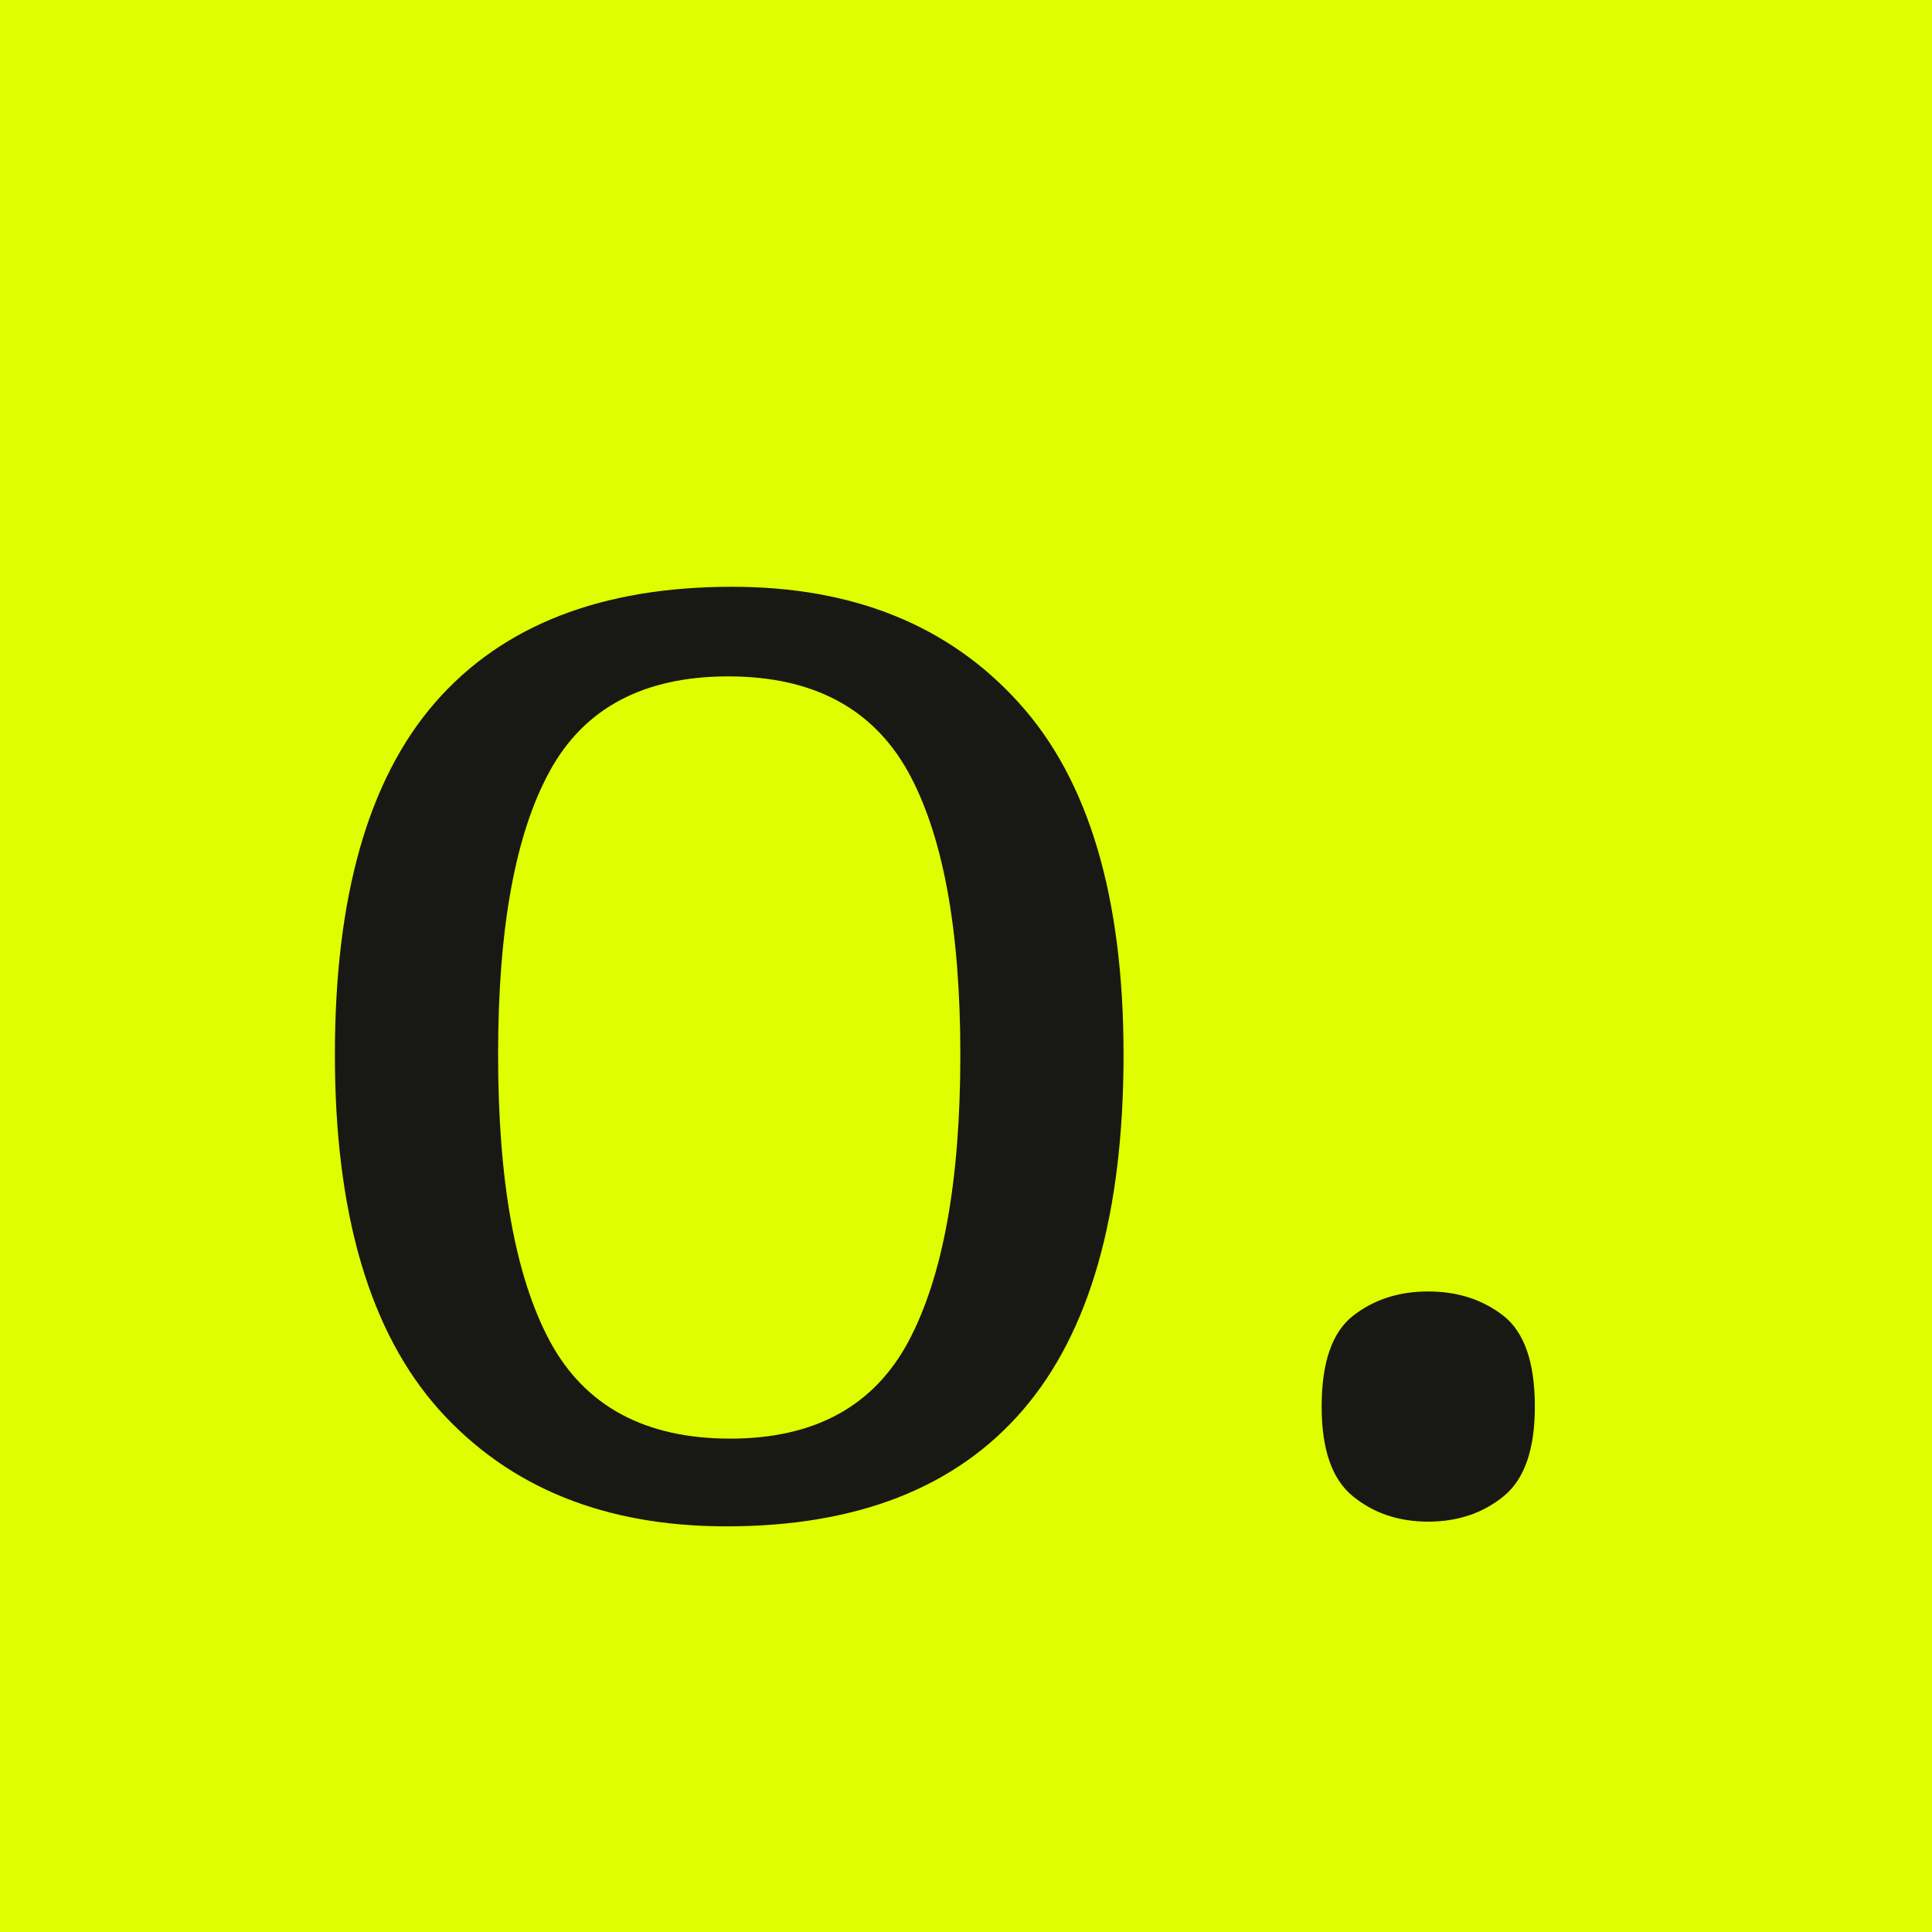
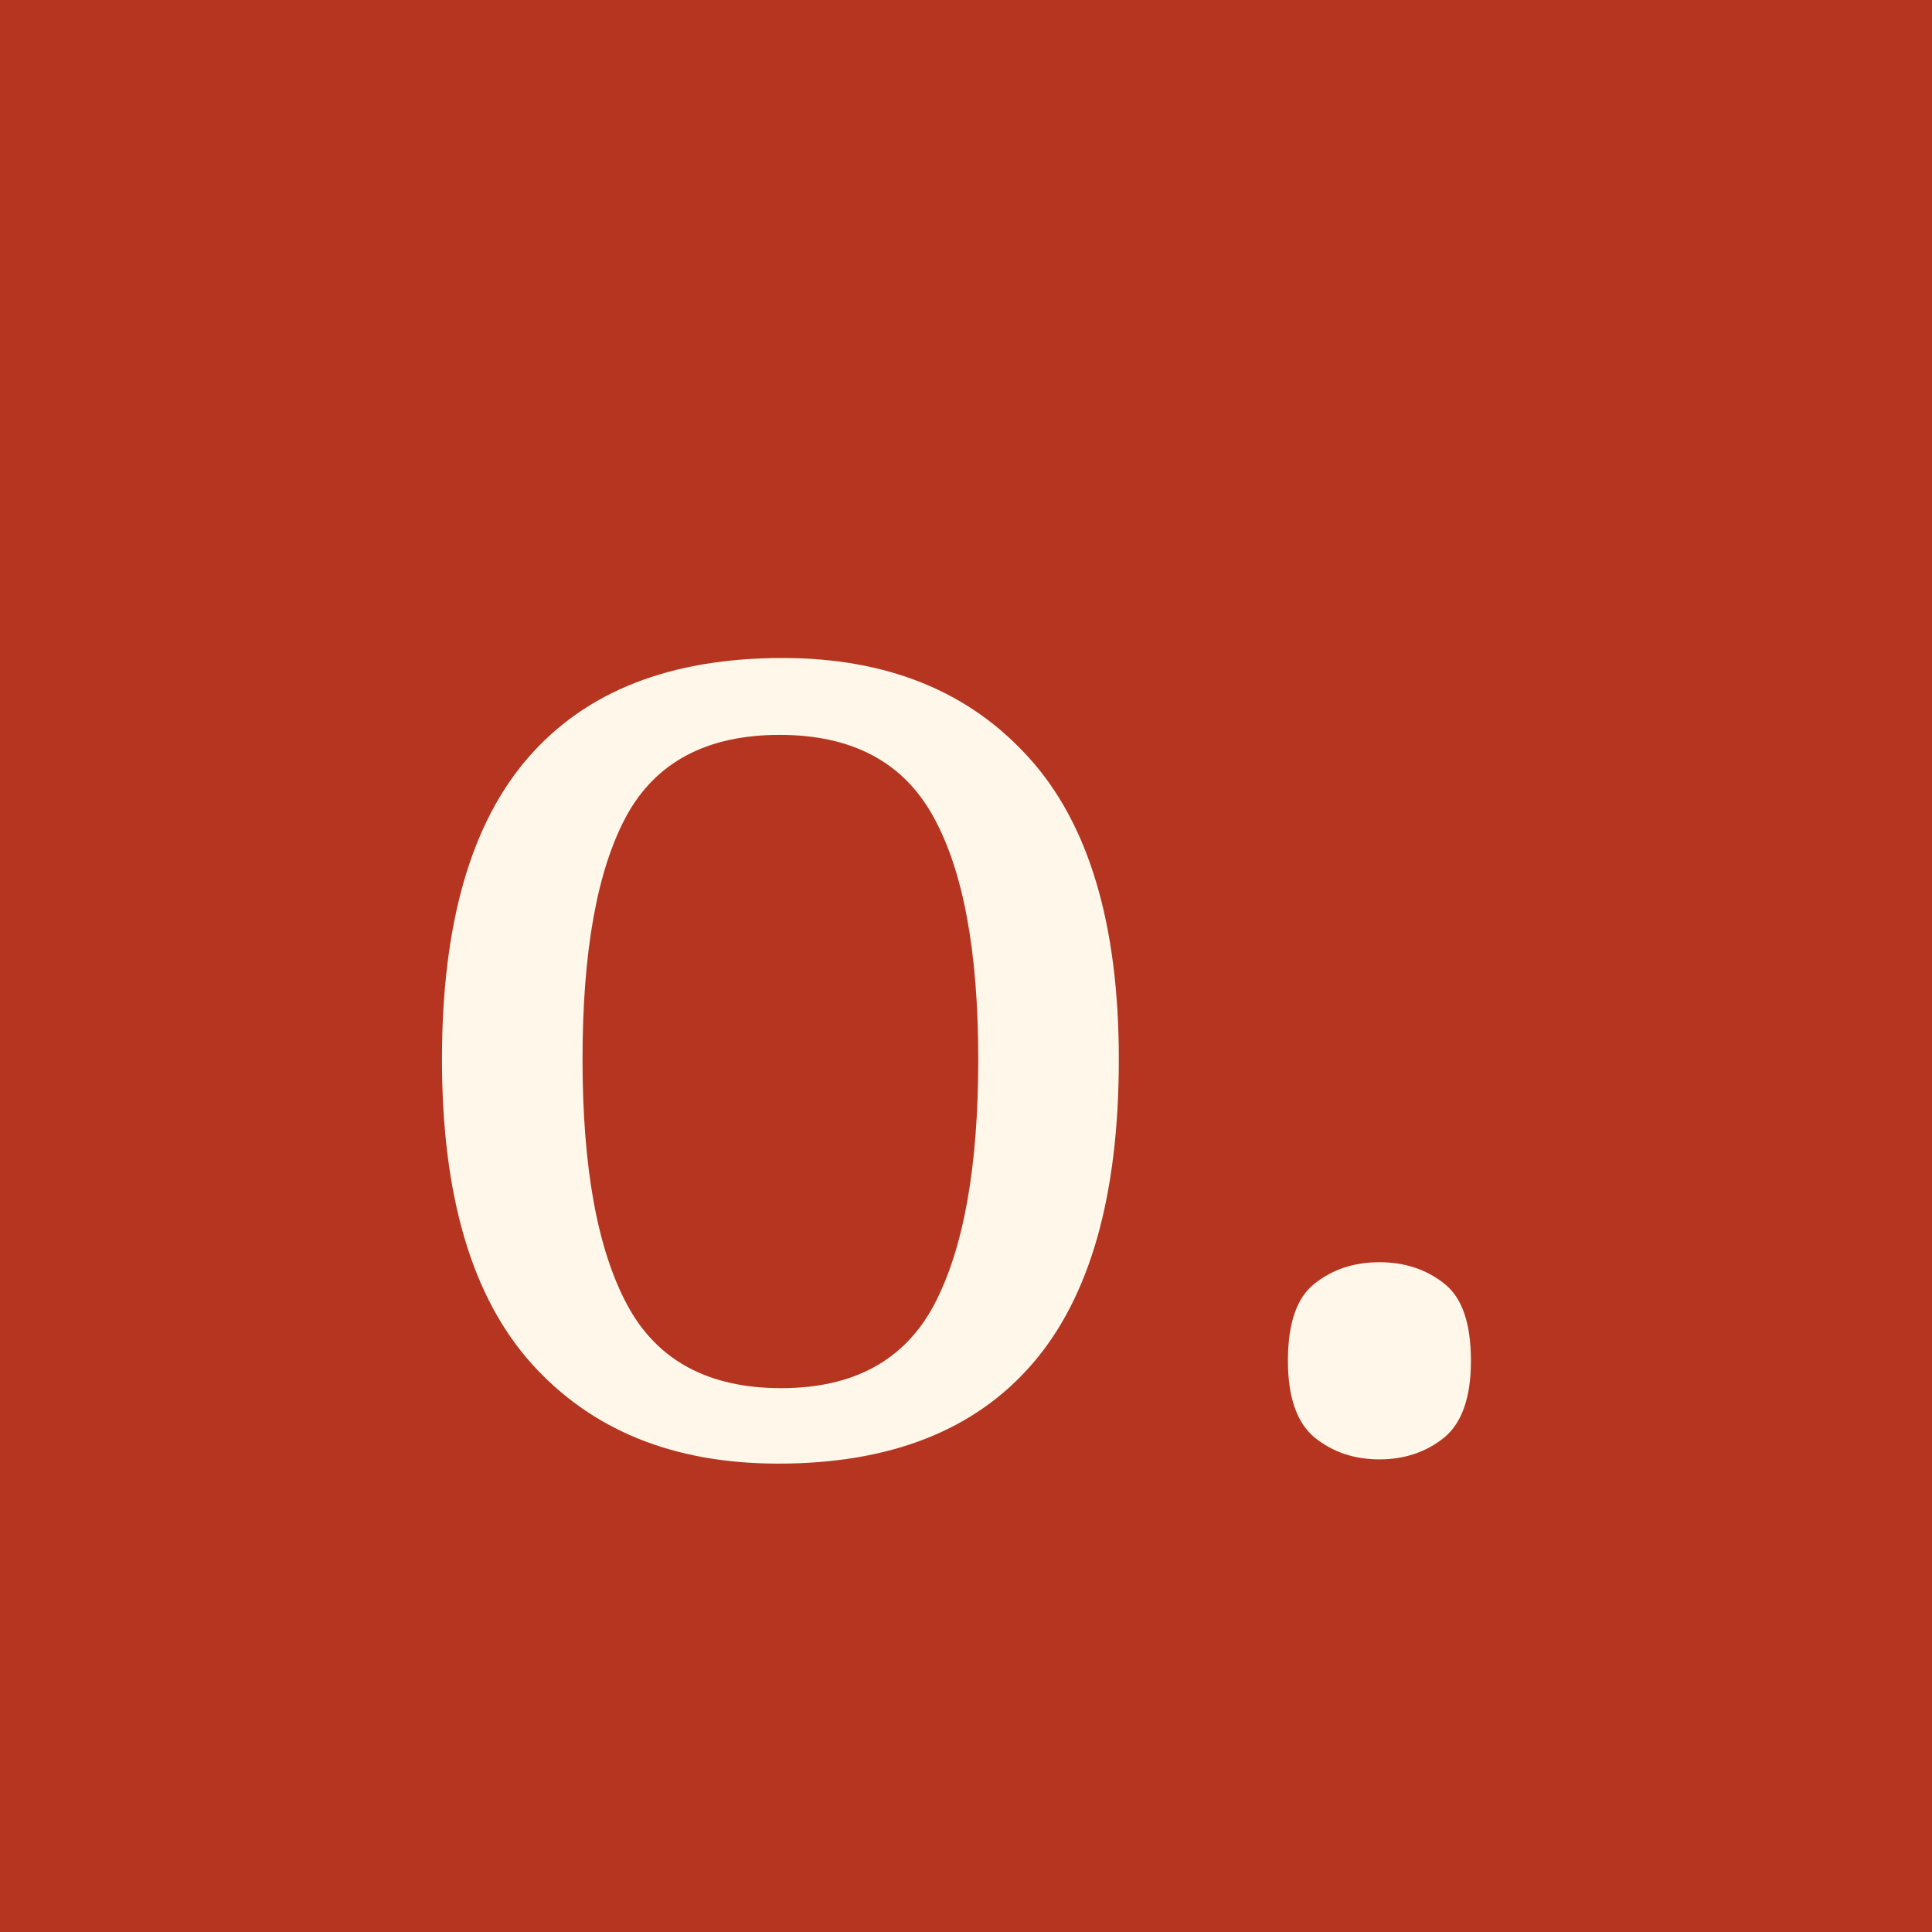
- <svg xmlns="http://www.w3.org/2000/svg" viewBox="0 0 32 32">
-   <rect width="32" height="32" fill="#dfff00" />
-   <text x="4" y="25" fill="#181914" font-family="Georgia" font-size="28">o.</text>
+ <svg xmlns="http://www.w3.org/2000/svg" viewBox="0 0 64 64">
+   <rect width="64" height="64" fill="#b53521" />
+   <text x="12" y="48" fill="#fff8ea" font-family="Georgia" font-size="48">o.</text>
</svg>
